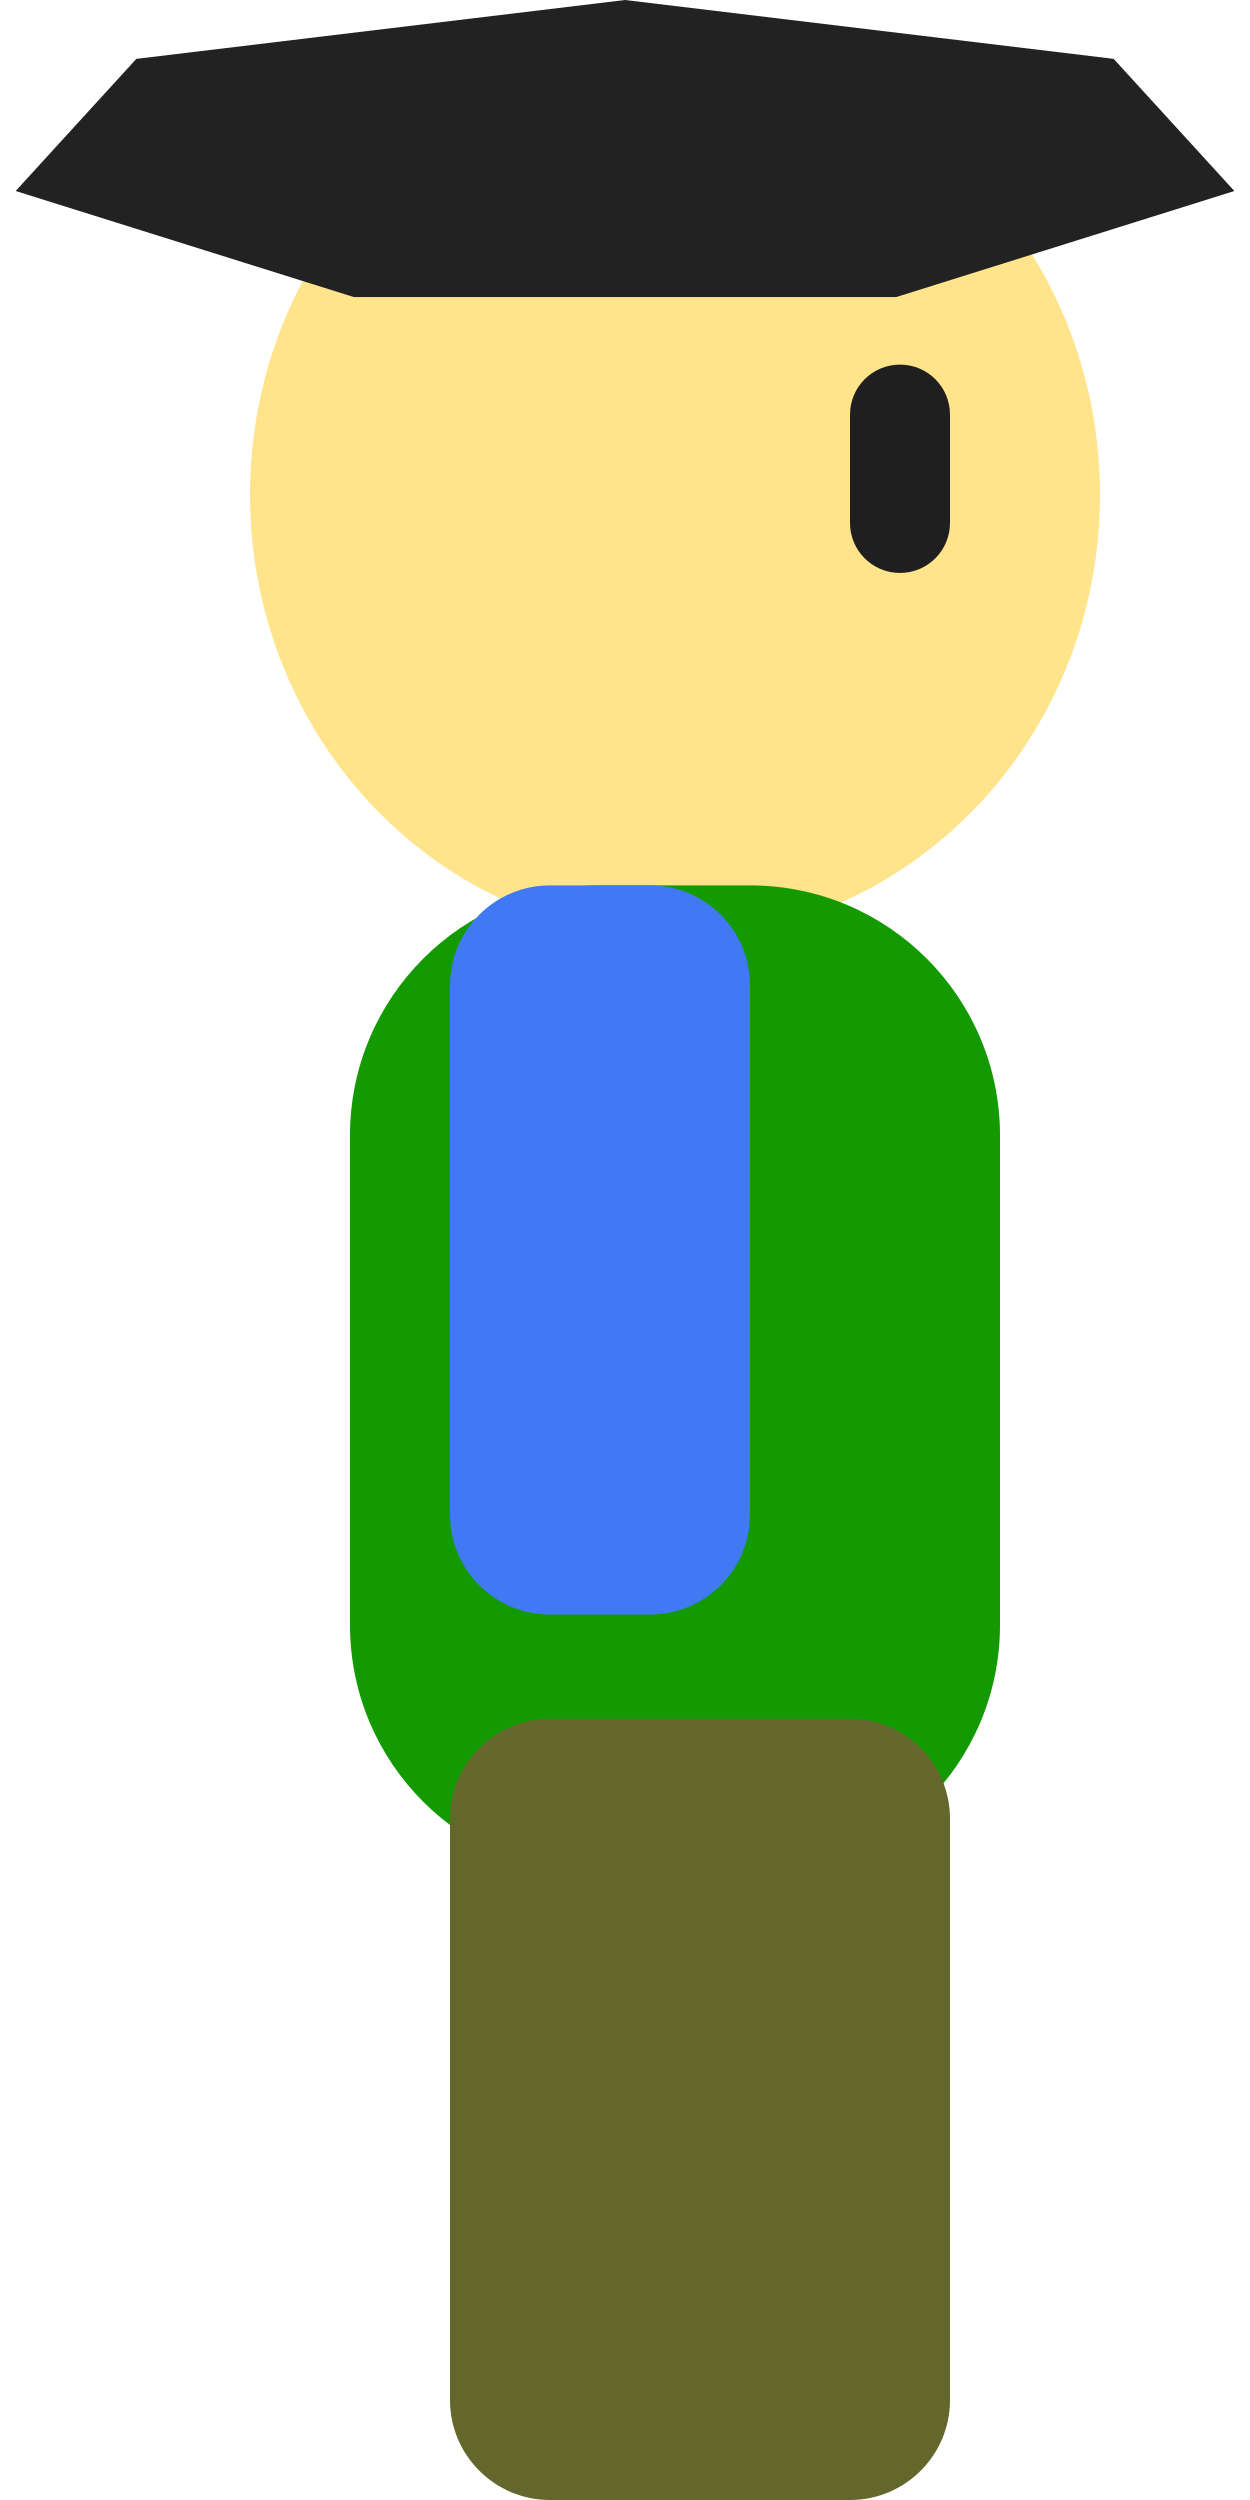
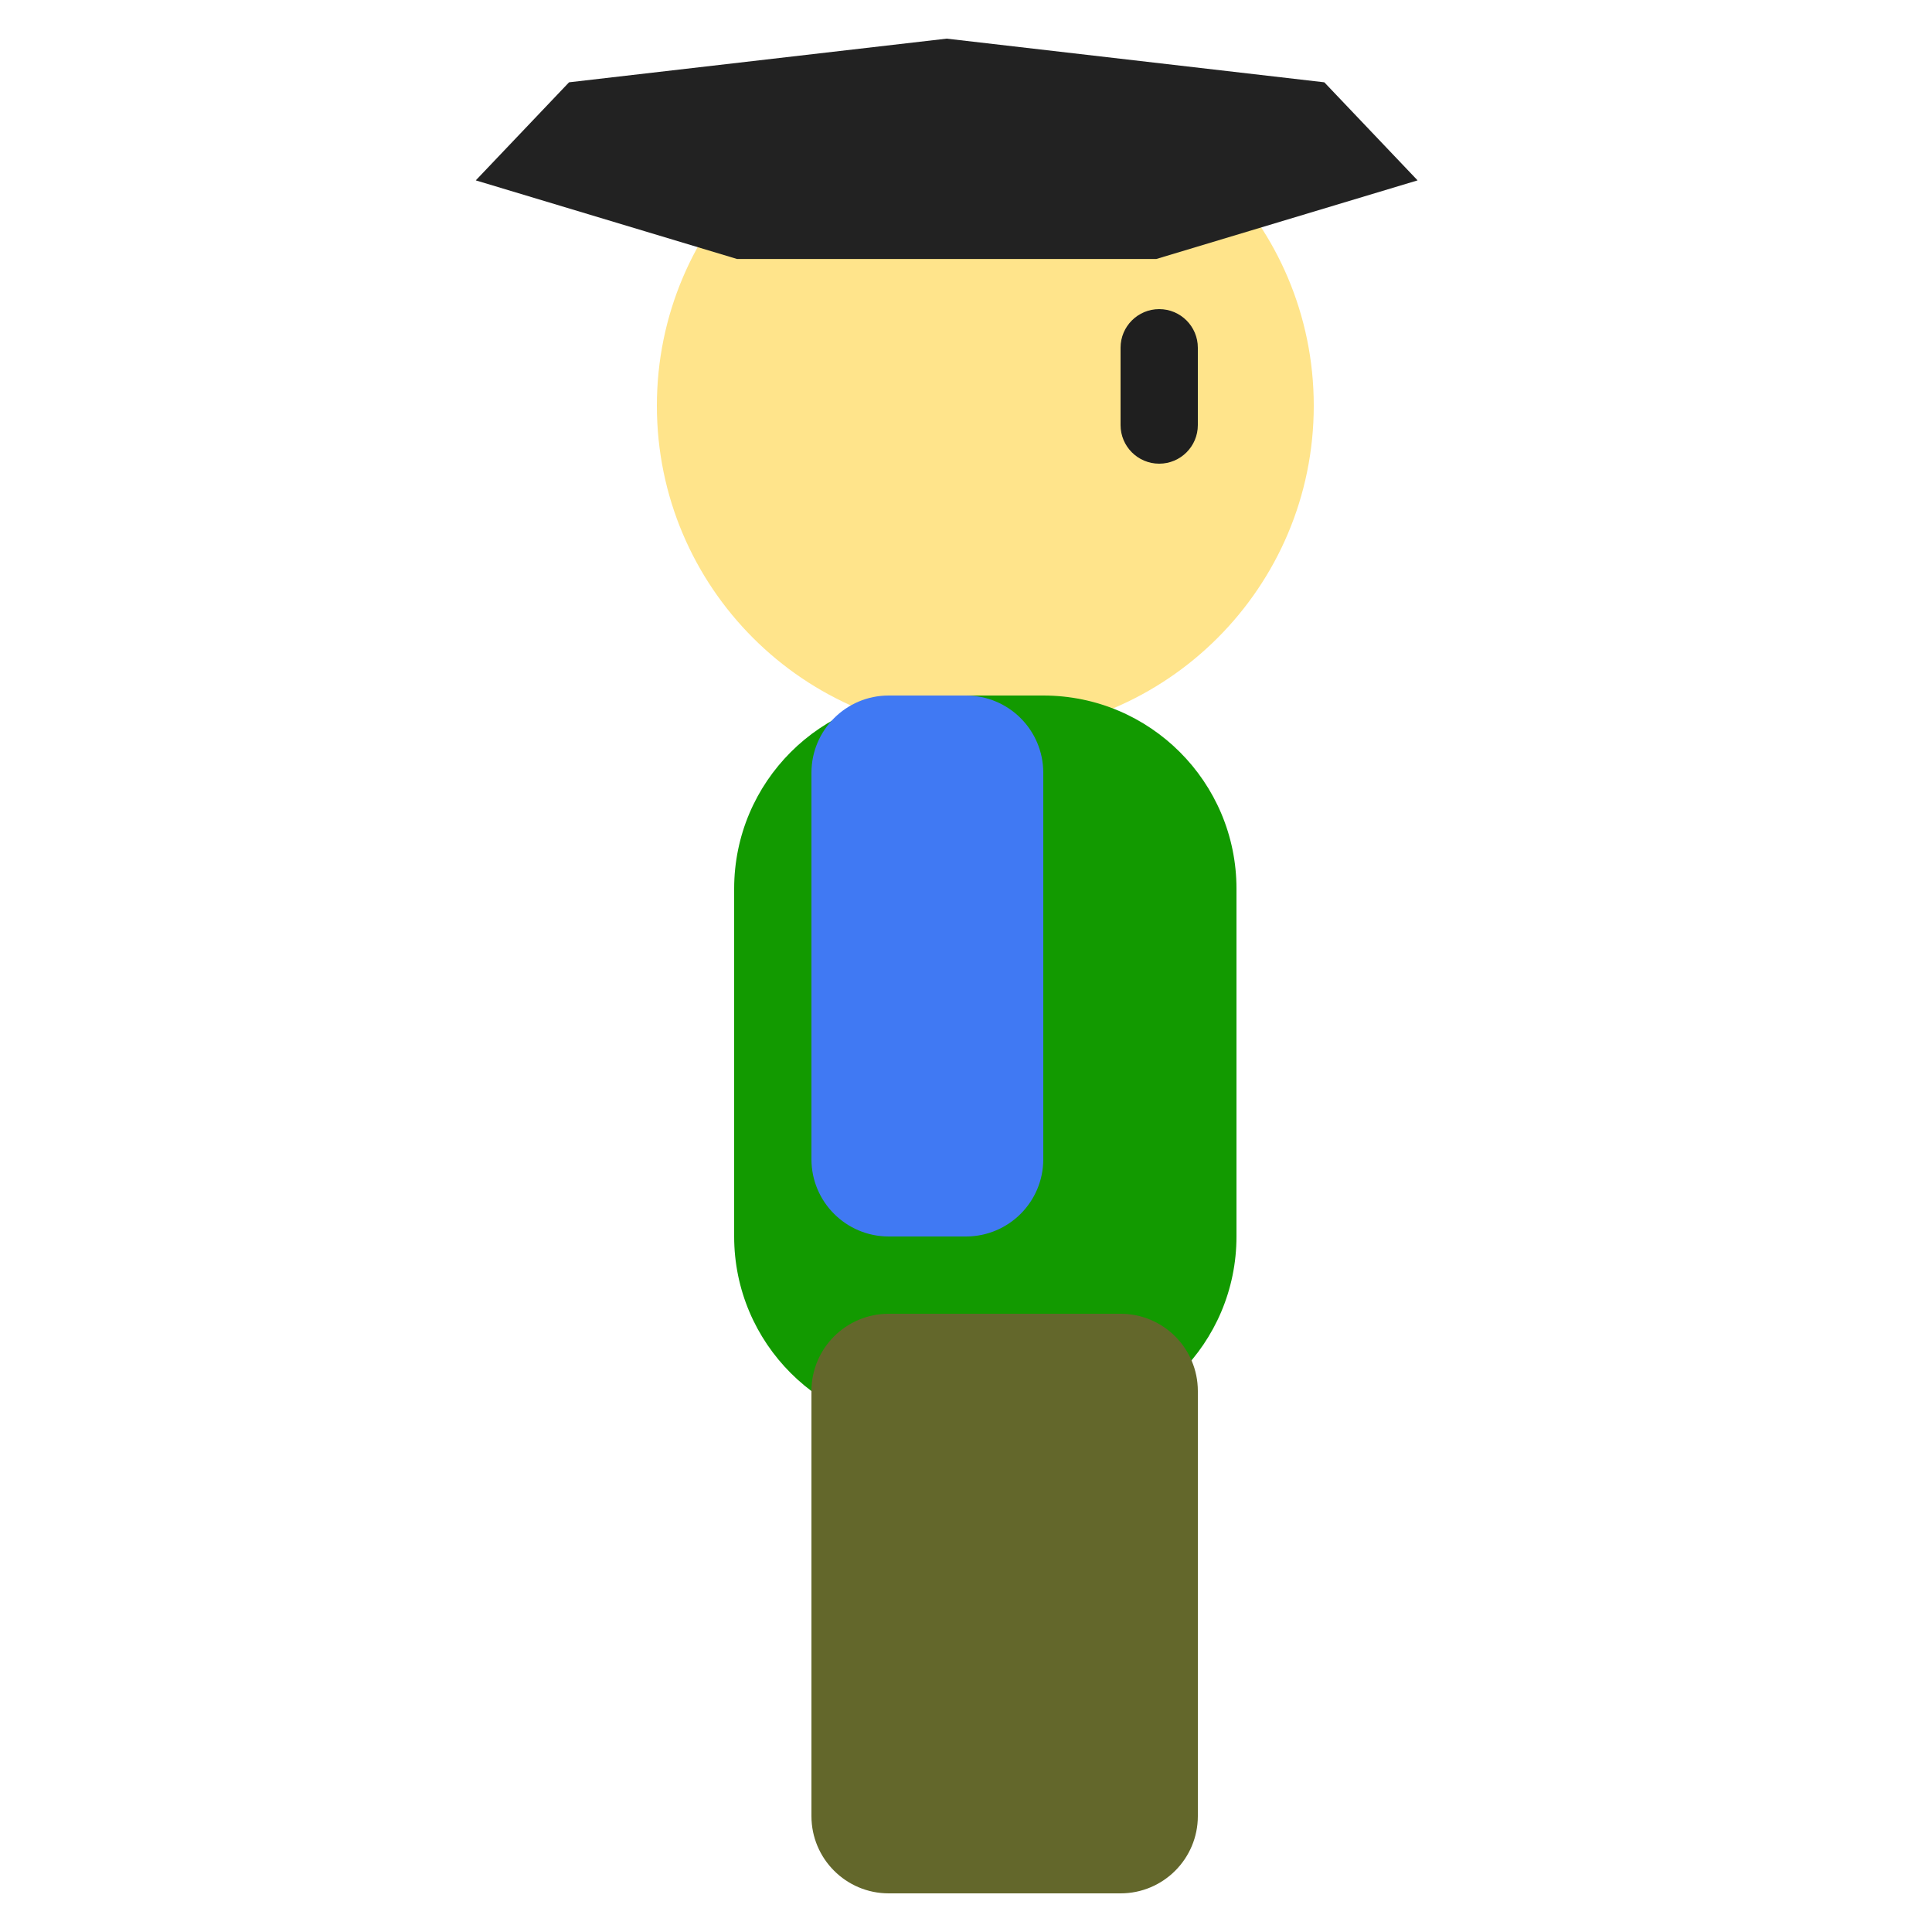
- <svg xmlns="http://www.w3.org/2000/svg" width="25" height="50" viewBox="0 0 25 50" fill="none">
-   <ellipse cx="13.5" cy="9.896" rx="8.5" ry="8.854" fill="#FFE48B" />
-   <rect x="17" y="7.292" width="2" height="4.167" rx="1" fill="#1F1F1F" />
-   <path d="M12.5 0L22.273 1.177L24.687 3.82L17.924 5.941H7.076L0.313 3.82L2.727 1.177L12.5 0Z" fill="#222222" />
-   <rect x="7" y="17.708" width="13" height="19.792" rx="5" fill="#129A00" />
-   <rect x="9" y="17.708" width="6" height="14.583" rx="2" fill="#4079F3" />
-   <rect x="9" y="34.375" width="10" height="15.625" rx="2" fill="#63672B" />
+ <svg xmlns="http://www.w3.org/2000/svg" width="50" height="50" viewBox="0 0 50 50" fill="none">
+   <ellipse cx="25.5" cy="10.5" rx="8.5" ry="8.5" fill="#FFE48B" />
+   <rect x="29" y="8" width="2" height="4" rx="1" fill="#1F1F1F" />
+   <path d="M24.5 1L34.273 2.13L36.687 4.668L29.924 6.703H19.076L12.313 4.668L14.727 2.13L24.5 1Z" fill="#222222" />
+   <rect x="19" y="18" width="13" height="19" rx="5" fill="#129A00" />
+   <rect x="21" y="18" width="6" height="14" rx="2" fill="#4079F3" />
+   <rect x="21" y="34" width="10" height="15" rx="2" fill="#63672B" />
</svg>
